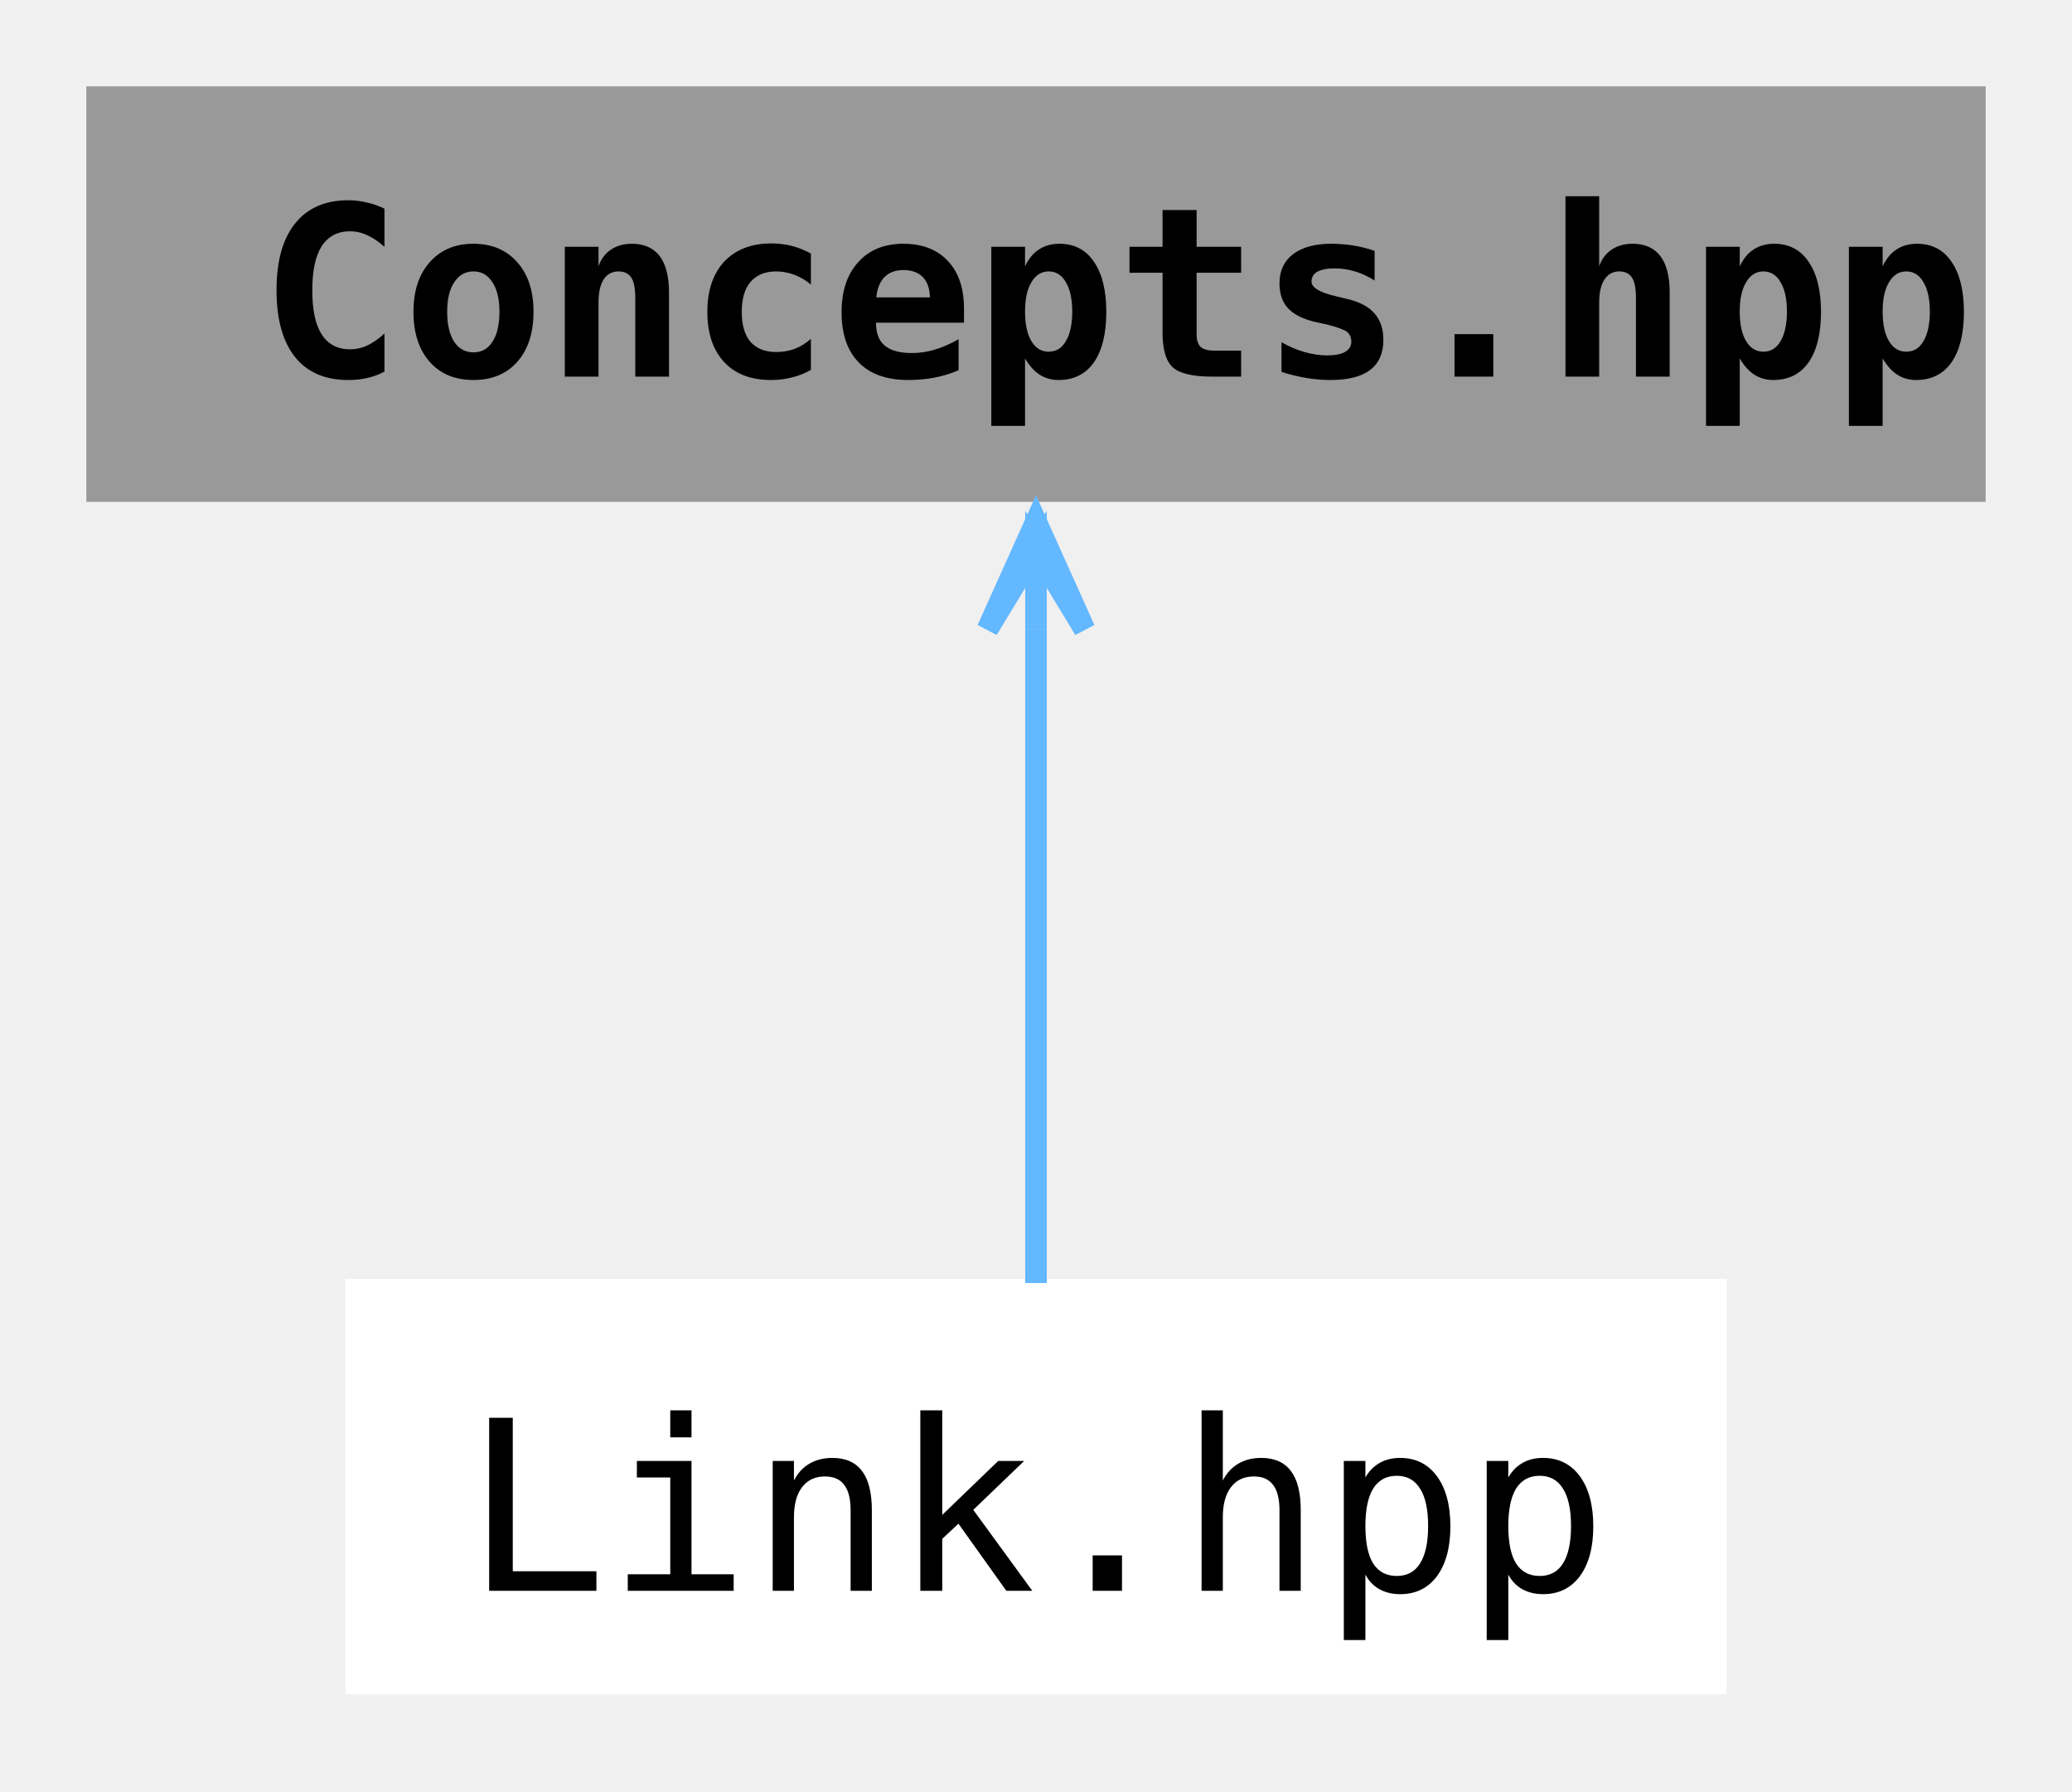
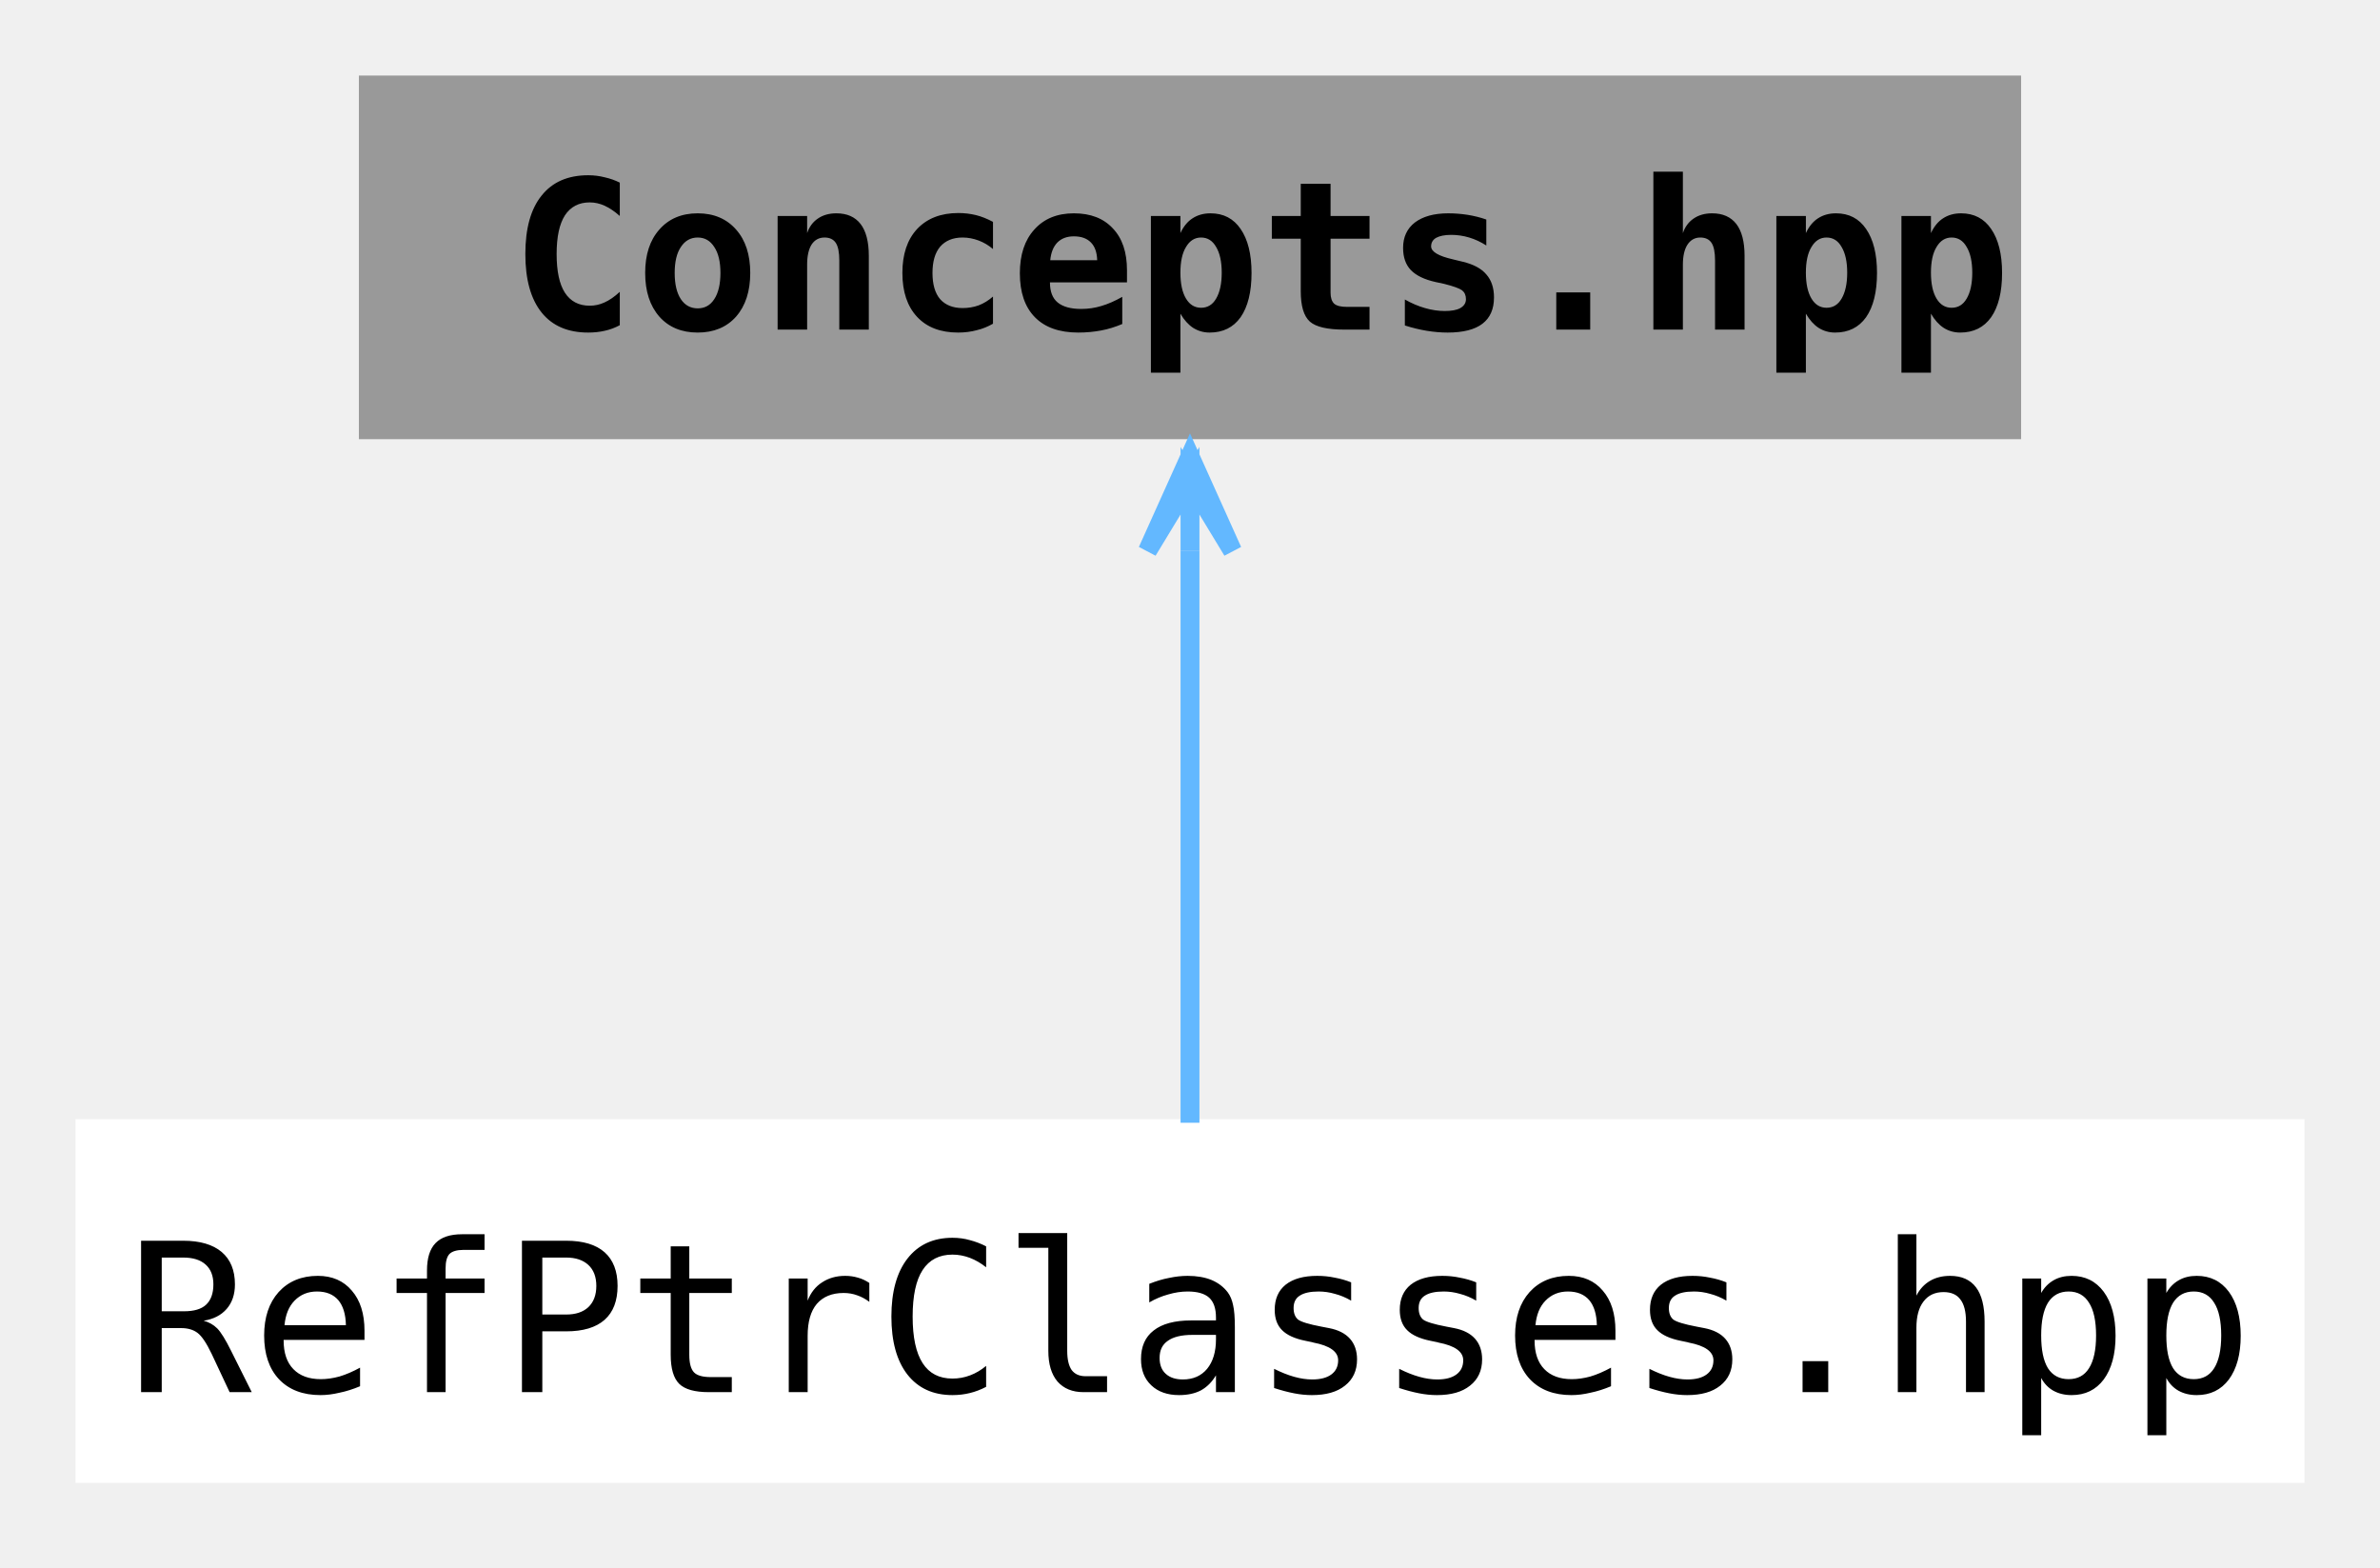
- <svg xmlns="http://www.w3.org/2000/svg" xmlns:xlink="http://www.w3.org/1999/xlink" width="96pt" height="83pt" viewBox="0.00 0.00 96.00 83.00">
+ <svg xmlns="http://www.w3.org/2000/svg" xmlns:xlink="http://www.w3.org/1999/xlink" width="126pt" height="83pt" viewBox="0.00 0.00 126.00 83.00">
  <g id="graph0" class="graph" transform="scale(1 1) rotate(0) translate(4 78.5)">
    <g id="Node000001" class="node">
      <g id="a_Node000001">
        <a xlink:title="Header file for custom concepts.">
-           <polygon fill="#999999" stroke="none" points="88,-74.5 0,-74.5 0,-55.25 88,-55.25 88,-74.5" />
-           <text xml:space="preserve" text-anchor="start" x="8" y="-61.05" font-family="Consolas" font-weight="bold" font-size="11.00">Concepts.hpp</text>
+           <polygon fill="#999999" stroke="none" points="103,-74.5 15,-74.5 15,-55.25 103,-55.25 103,-74.5" />
+           <text xml:space="preserve" text-anchor="start" x="23" y="-61.05" font-family="Consolas" font-weight="bold" font-size="11.00">Concepts.hpp</text>
        </a>
      </g>
    </g>
    <g id="Node000002" class="node">
      <g id="a_Node000002">
-         <a xlink:href="../../dc/d4b/_link_8hpp.html" target="_top" xlink:title="Header-only Link family: Link, LinkHost, LinkWeakHost, LinkFromThis.">
-           <polygon fill="white" stroke="none" points="76,-19.25 12,-19.25 12,0 76,0 76,-19.25" />
-           <text xml:space="preserve" text-anchor="middle" x="44" y="-4.8" font-family="Consolas" font-size="11.00">Link.hpp</text>
+         <a xlink:href="../../d0/db8/_ref_ptr_classes_8hpp.html" target="_top" xlink:title="Header defining RefPtr classes with polymorphic support.">
+           <polygon fill="white" stroke="none" points="118,-19.25 0,-19.25 0,0 118,0 118,-19.25" />
+           <text xml:space="preserve" text-anchor="middle" x="59" y="-4.8" font-family="Consolas" font-size="11.00">RefPtrClasses.hpp</text>
        </a>
      </g>
    </g>
    <g id="edge1_Node000001_Node000002" class="edge">
      <g id="a_edge1_Node000001_Node000002">
        <a xlink:title=" ">
-           <path fill="none" stroke="#63b8ff" d="M44,-49.35C44,-39.63 44,-27.19 44,-19.06" />
-           <polygon fill="#63b8ff" stroke="#63b8ff" points="44,-54.34 41.75,-49.34 44,-53.05 44,-49.34 44,-49.34 44,-49.34 44,-53.05 46.25,-49.34 44,-54.34" />
+           <path fill="none" stroke="#63b8ff" d="M59,-49.35C59,-39.63 59,-27.19 59,-19.06" />
+           <polygon fill="#63b8ff" stroke="#63b8ff" points="59,-54.34 56.75,-49.34 59,-53.05 59,-49.34 59,-49.34 59,-49.34 59,-53.05 61.25,-49.34 59,-54.34" />
        </a>
      </g>
    </g>
  </g>
</svg>
